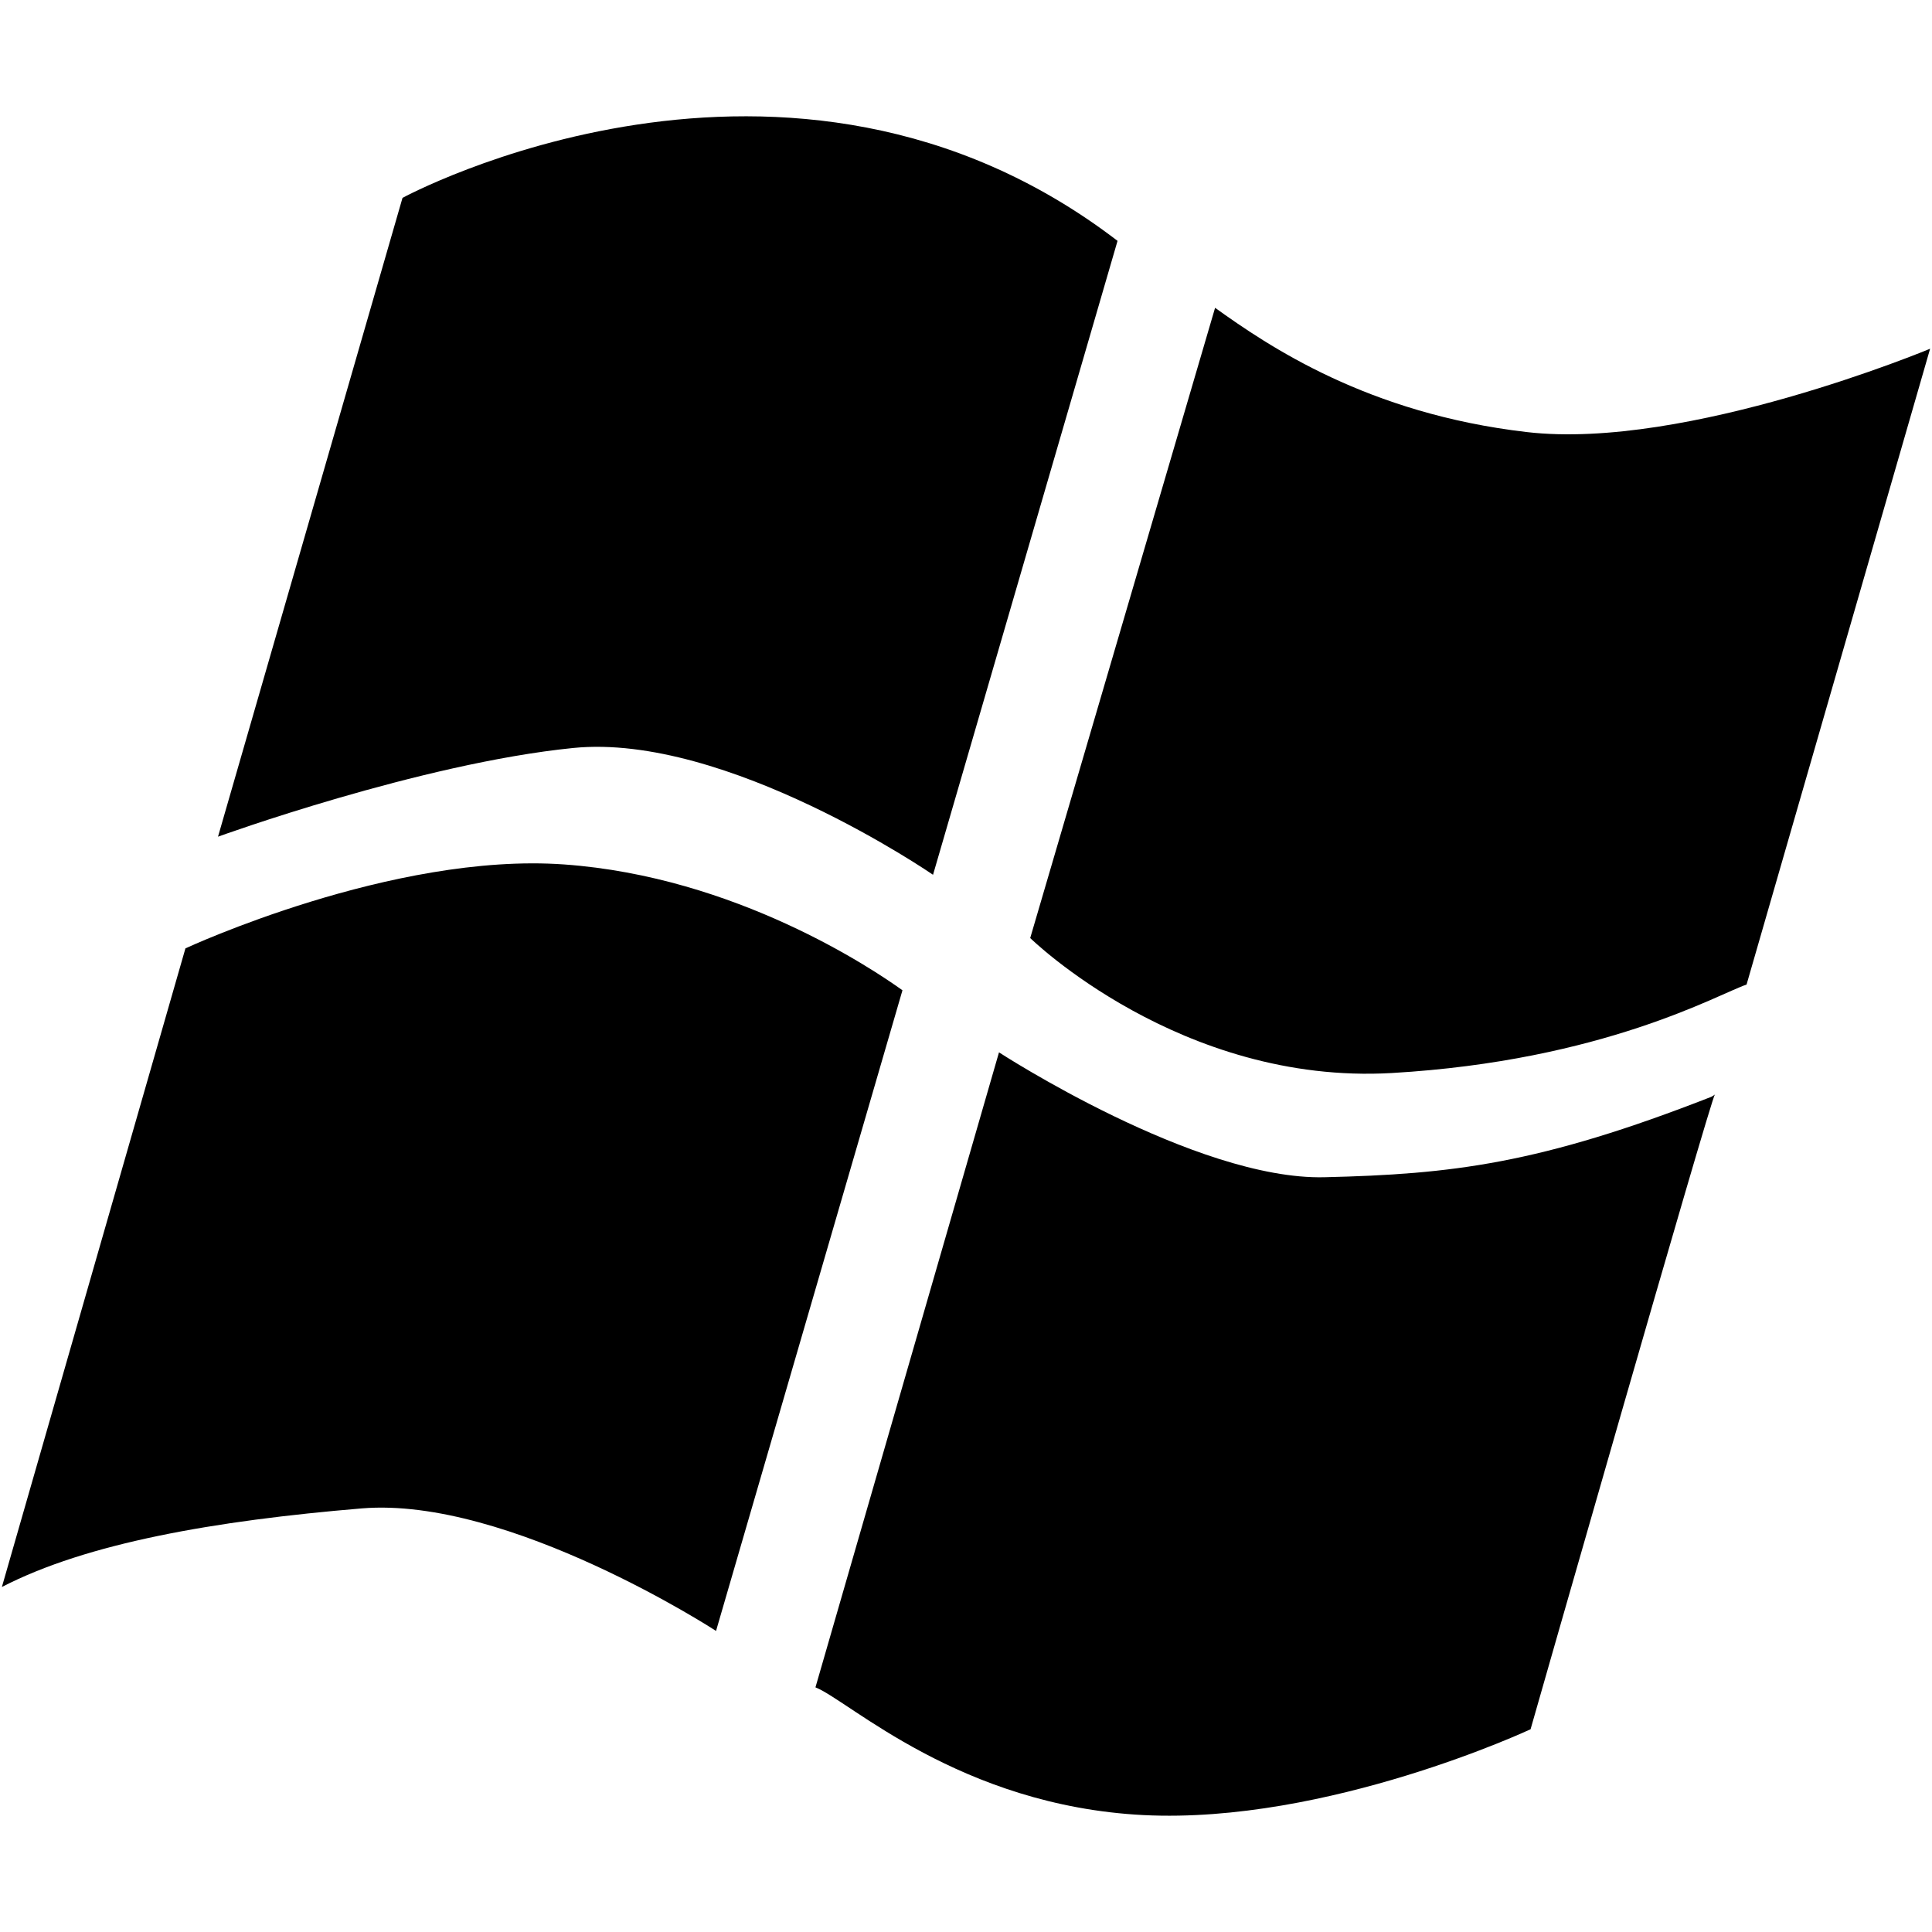
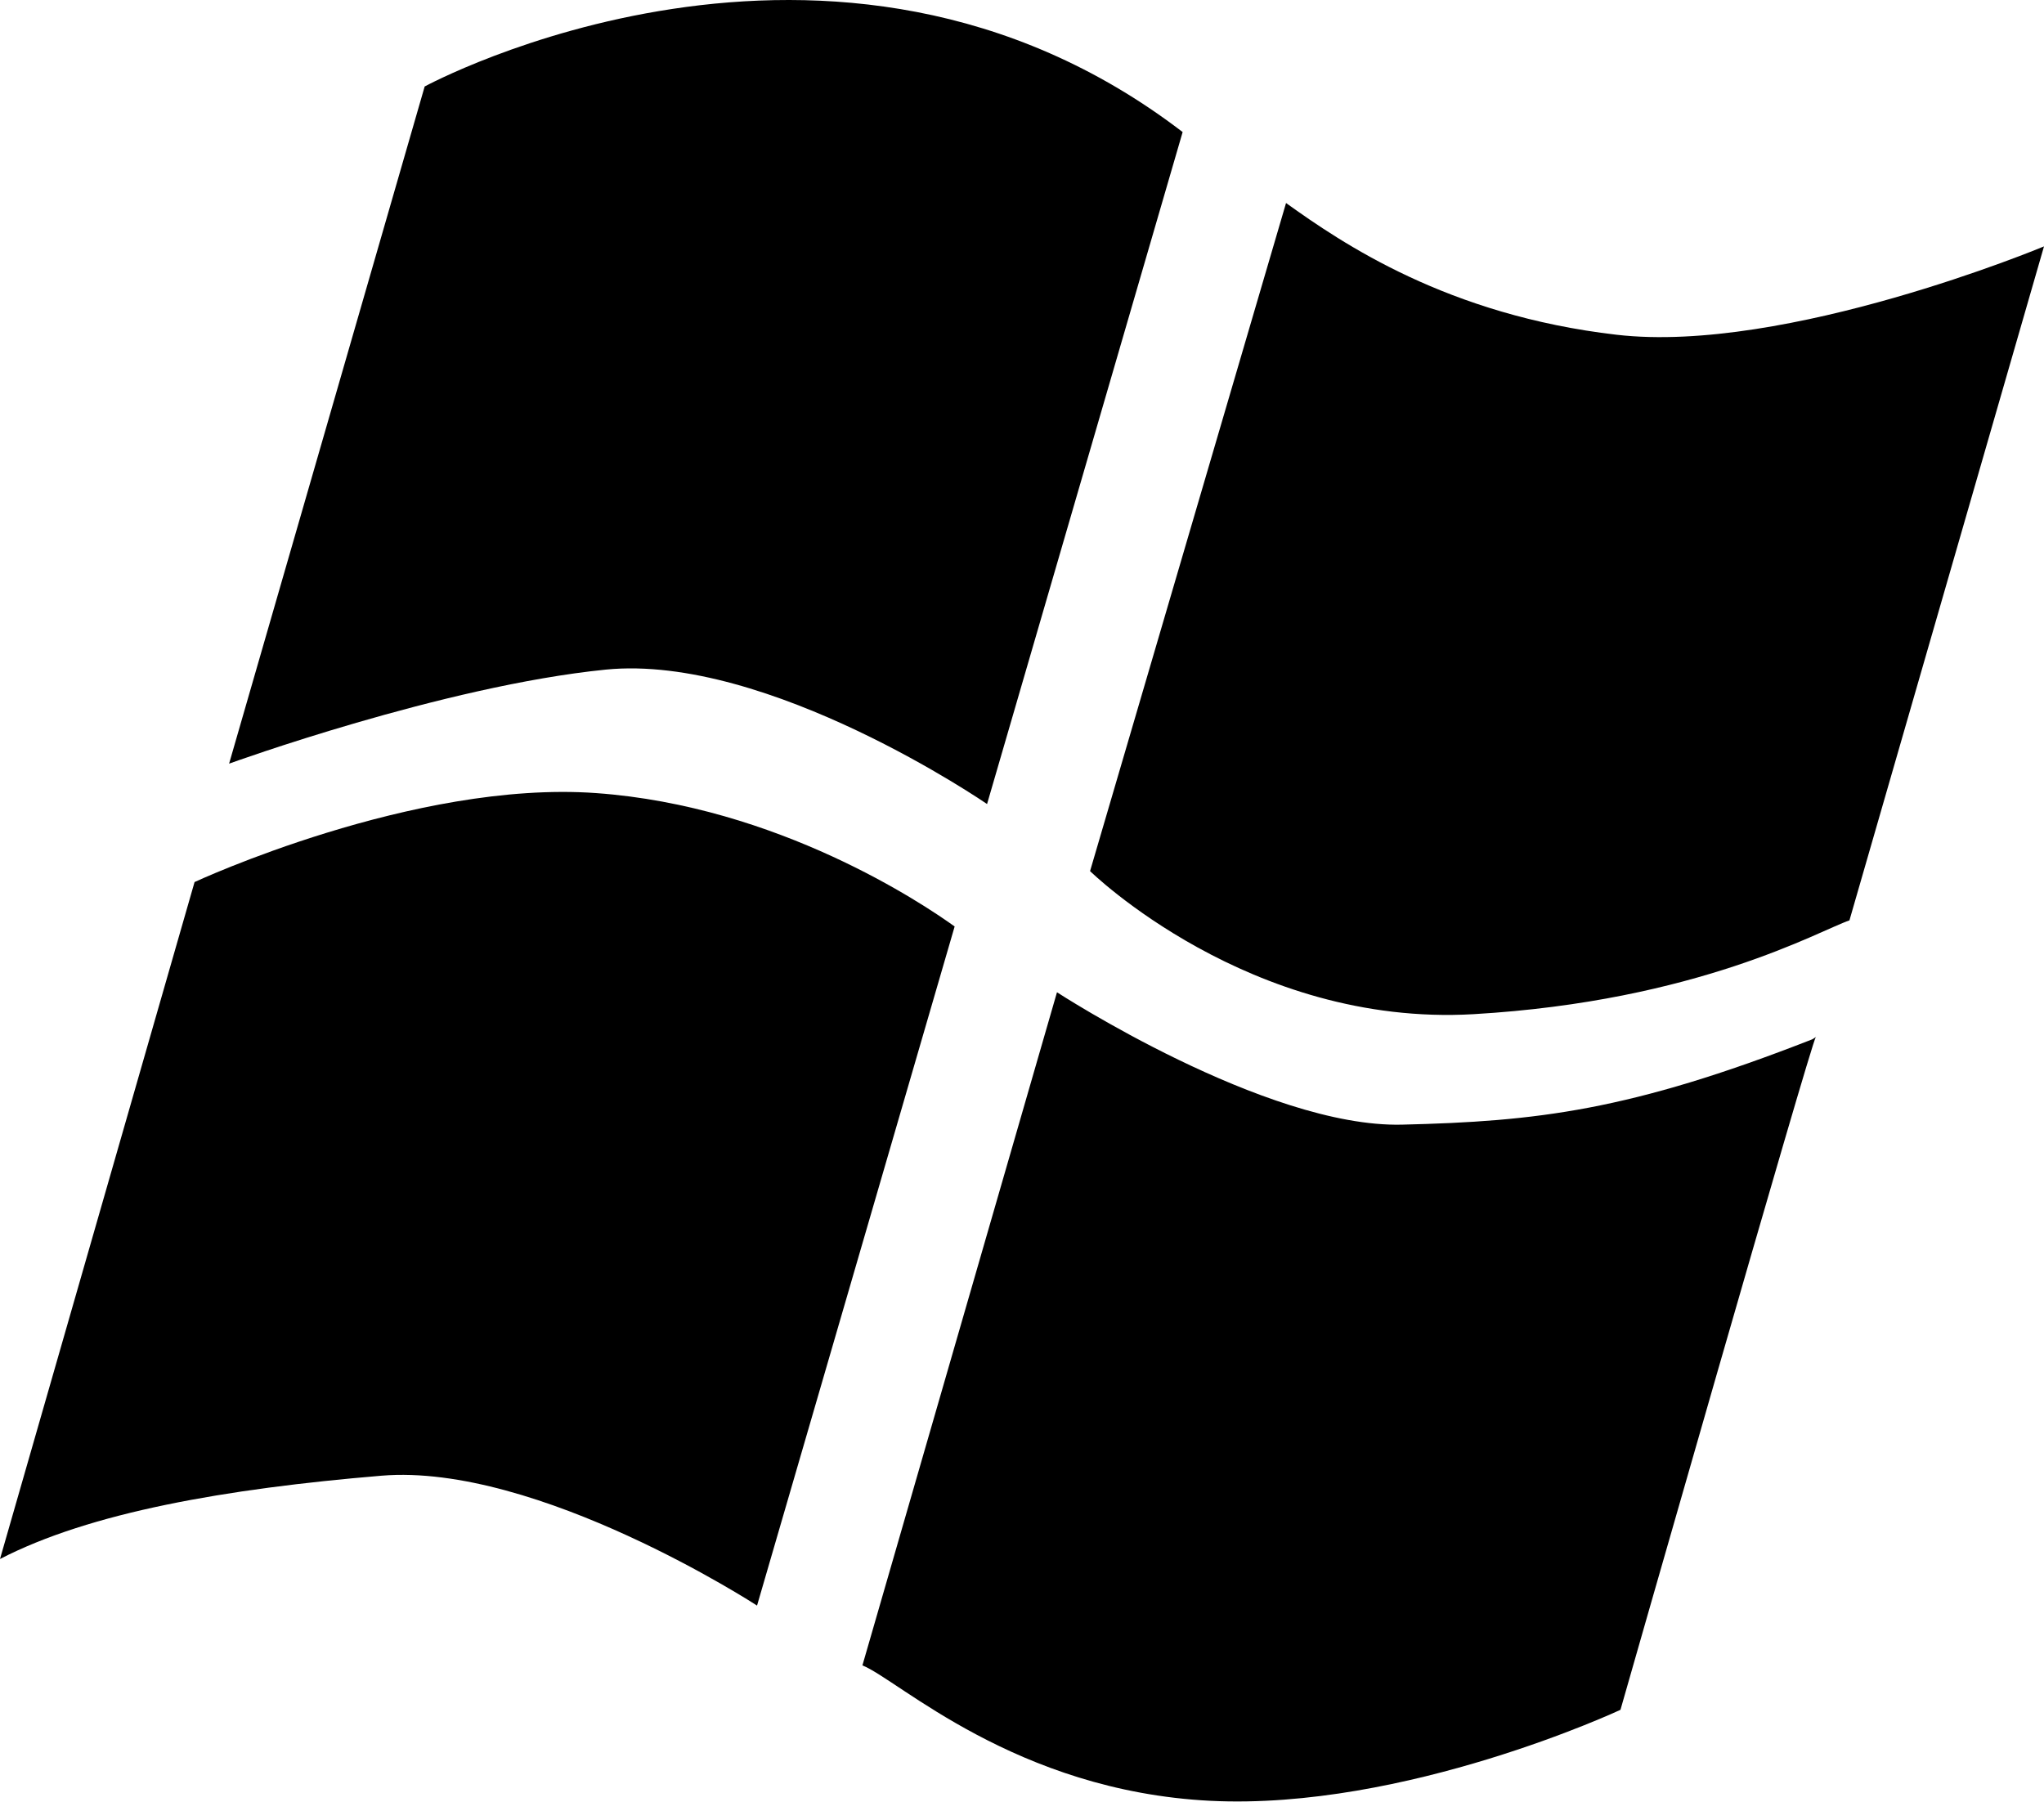
- <svg xmlns="http://www.w3.org/2000/svg" height="800" viewBox="0 0 512 512" width="800">
-   <path d="m106.669 52.438s102.123-55.525 189.491 11.392l-48.896 167.995s-54.756-37.67-95.361-33.602c-40.605 4.079-94.13 23.508-94.13 23.508zm-106.169 368.128c22.54-11.653 56.372-17.559 95.35-20.823 39.011-3.255 93.91 32.468 93.91 32.468l49.401-169.776c-7.817-5.618-44.168-30.094-89.666-33.348-45.52-3.255-100.354 22.243-100.354 22.243zm215.604 26.599c8.928 3.519 38.22 31.38 86.972 33.854 48.763 2.419 102.541-22.749 102.541-22.749s47.894-167.6 48.861-168.249c.33-.176-.604.484-.968.649-45.596 17.845-68.872 20.506-102.496 21.309-34.141.824-86.269-33.095-86.269-33.095zm105.906-365.59-48.995 167.017s39.803 39 95.867 35.768c56.098-3.267 86.532-20.945 93.976-23.442l48.642-168.502s-64.606 26.982-106.851 22.09c-42.265-4.893-68.555-22.849-82.639-32.931z" />
+ <svg xmlns="http://www.w3.org/2000/svg" height="703.694" viewBox="0 0 511 450.364" width="798.438" version="1.1" id="svg1">
+   <defs id="defs1" />
+   <path d="m 106.169,21.62 c 0,0 102.123,-55.525 189.491,11.392 L 246.764,201.007 c 0,0 -54.756,-37.67 -95.361,-33.602 -40.605,4.079 -94.13,23.508 -94.13,23.508 z M 0,389.748 c 22.54,-11.653 56.372,-17.559 95.35,-20.823 39.011,-3.255 93.91,32.468 93.91,32.468 l 49.401,-169.776 c -7.817,-5.618 -44.168,-30.094 -89.666,-33.348 -45.52,-3.255 -100.354,22.243 -100.354,22.243 z m 215.604,26.599 c 8.928,3.519 38.22,31.38 86.972,33.854 48.763,2.419 102.541,-22.749 102.541,-22.749 0,0 47.894,-167.6 48.861,-168.249 0.33,-0.176 -0.604,0.484 -0.968,0.649 -45.596,17.845 -68.872,20.506 -102.496,21.309 -34.141,0.824 -86.269,-33.095 -86.269,-33.095 z M 321.51,50.757 272.515,217.774 c 0,0 39.803,39 95.867,35.768 56.098,-3.267 86.532,-20.945 93.976,-23.442 L 511,61.598 c 0,0 -64.606,26.982 -106.851,22.09 -42.265,-4.893 -68.555,-22.849 -82.639,-32.931 z" id="path1" />
</svg>
